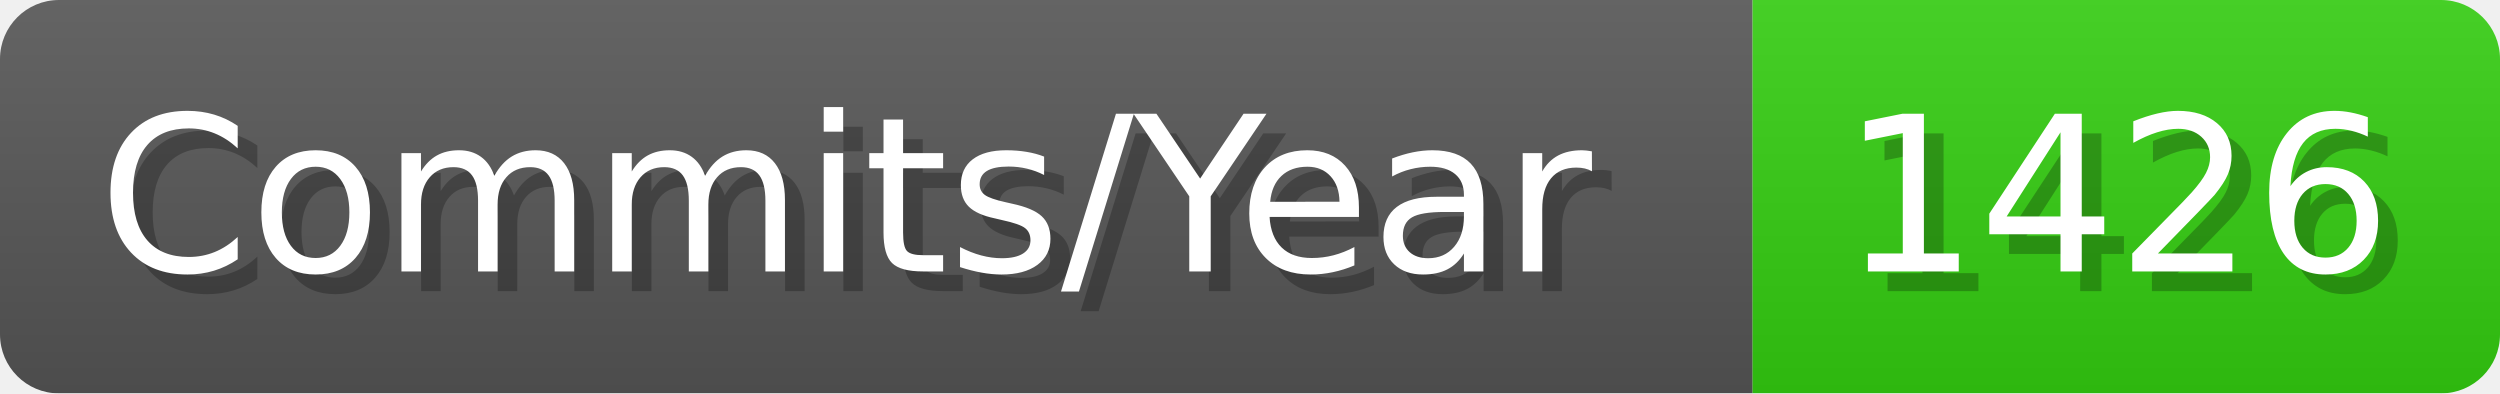
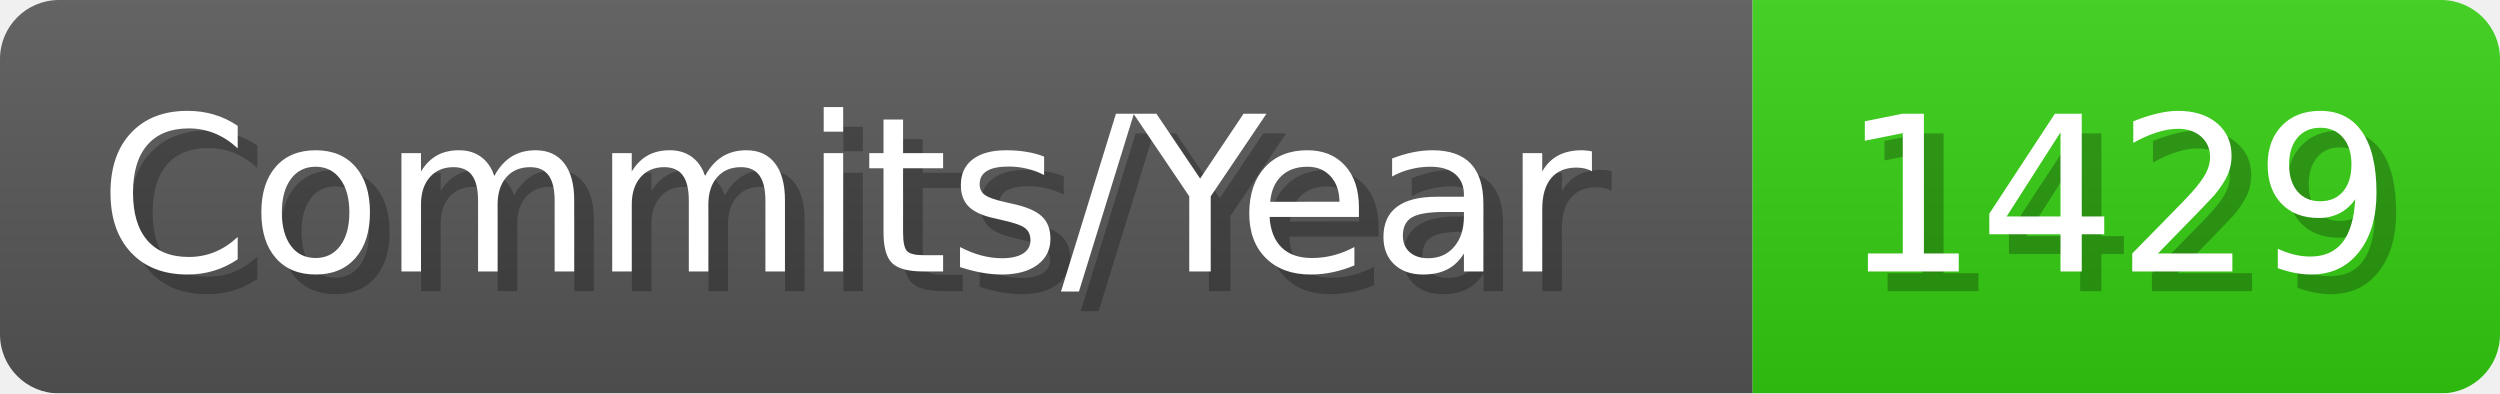
- <svg xmlns="http://www.w3.org/2000/svg" width="127.1" height="20" viewBox="0 0 1271 200" role="img" aria-label="Commits/Year: 1426">
+ <svg xmlns="http://www.w3.org/2000/svg" width="127.1" height="20" viewBox="0 0 1271 200" role="img" aria-label="Commits/Year: 1429">
  <linearGradient id="aUPdi" x2="0" y2="100%">
    <stop offset="0" stop-opacity=".1" stop-color="#EEE" />
    <stop offset="1" stop-opacity=".1" />
  </linearGradient>
  <mask id="WfAiQ">
    <rect width="1271" height="200" rx="30" fill="#FFF" />
  </mask>
  <g mask="url(#WfAiQ)">
    <rect width="891" height="200" fill="#555" />
    <rect width="380" height="200" fill="#3C1" x="891" />
    <rect width="1271" height="200" fill="url(#aUPdi)" />
  </g>
  <g aria-hidden="true" fill="#fff" text-anchor="start" font-family="Verdana,DejaVu Sans,sans-serif" font-size="110">
    <text x="60" y="148" textLength="791" fill="#000" opacity="0.25">Commits/Year</text>
    <text x="50" y="138" textLength="791">Commits/Year</text>
-     <text x="946" y="148" textLength="280" fill="#000" opacity="0.25">1426</text>
-     <text x="936" y="138" textLength="280">1426</text>
+     <text x="946" y="148" textLength="280" fill="#000" opacity="0.25">1429</text>
+     <text x="936" y="138" textLength="280">1429</text>
  </g>
</svg>
